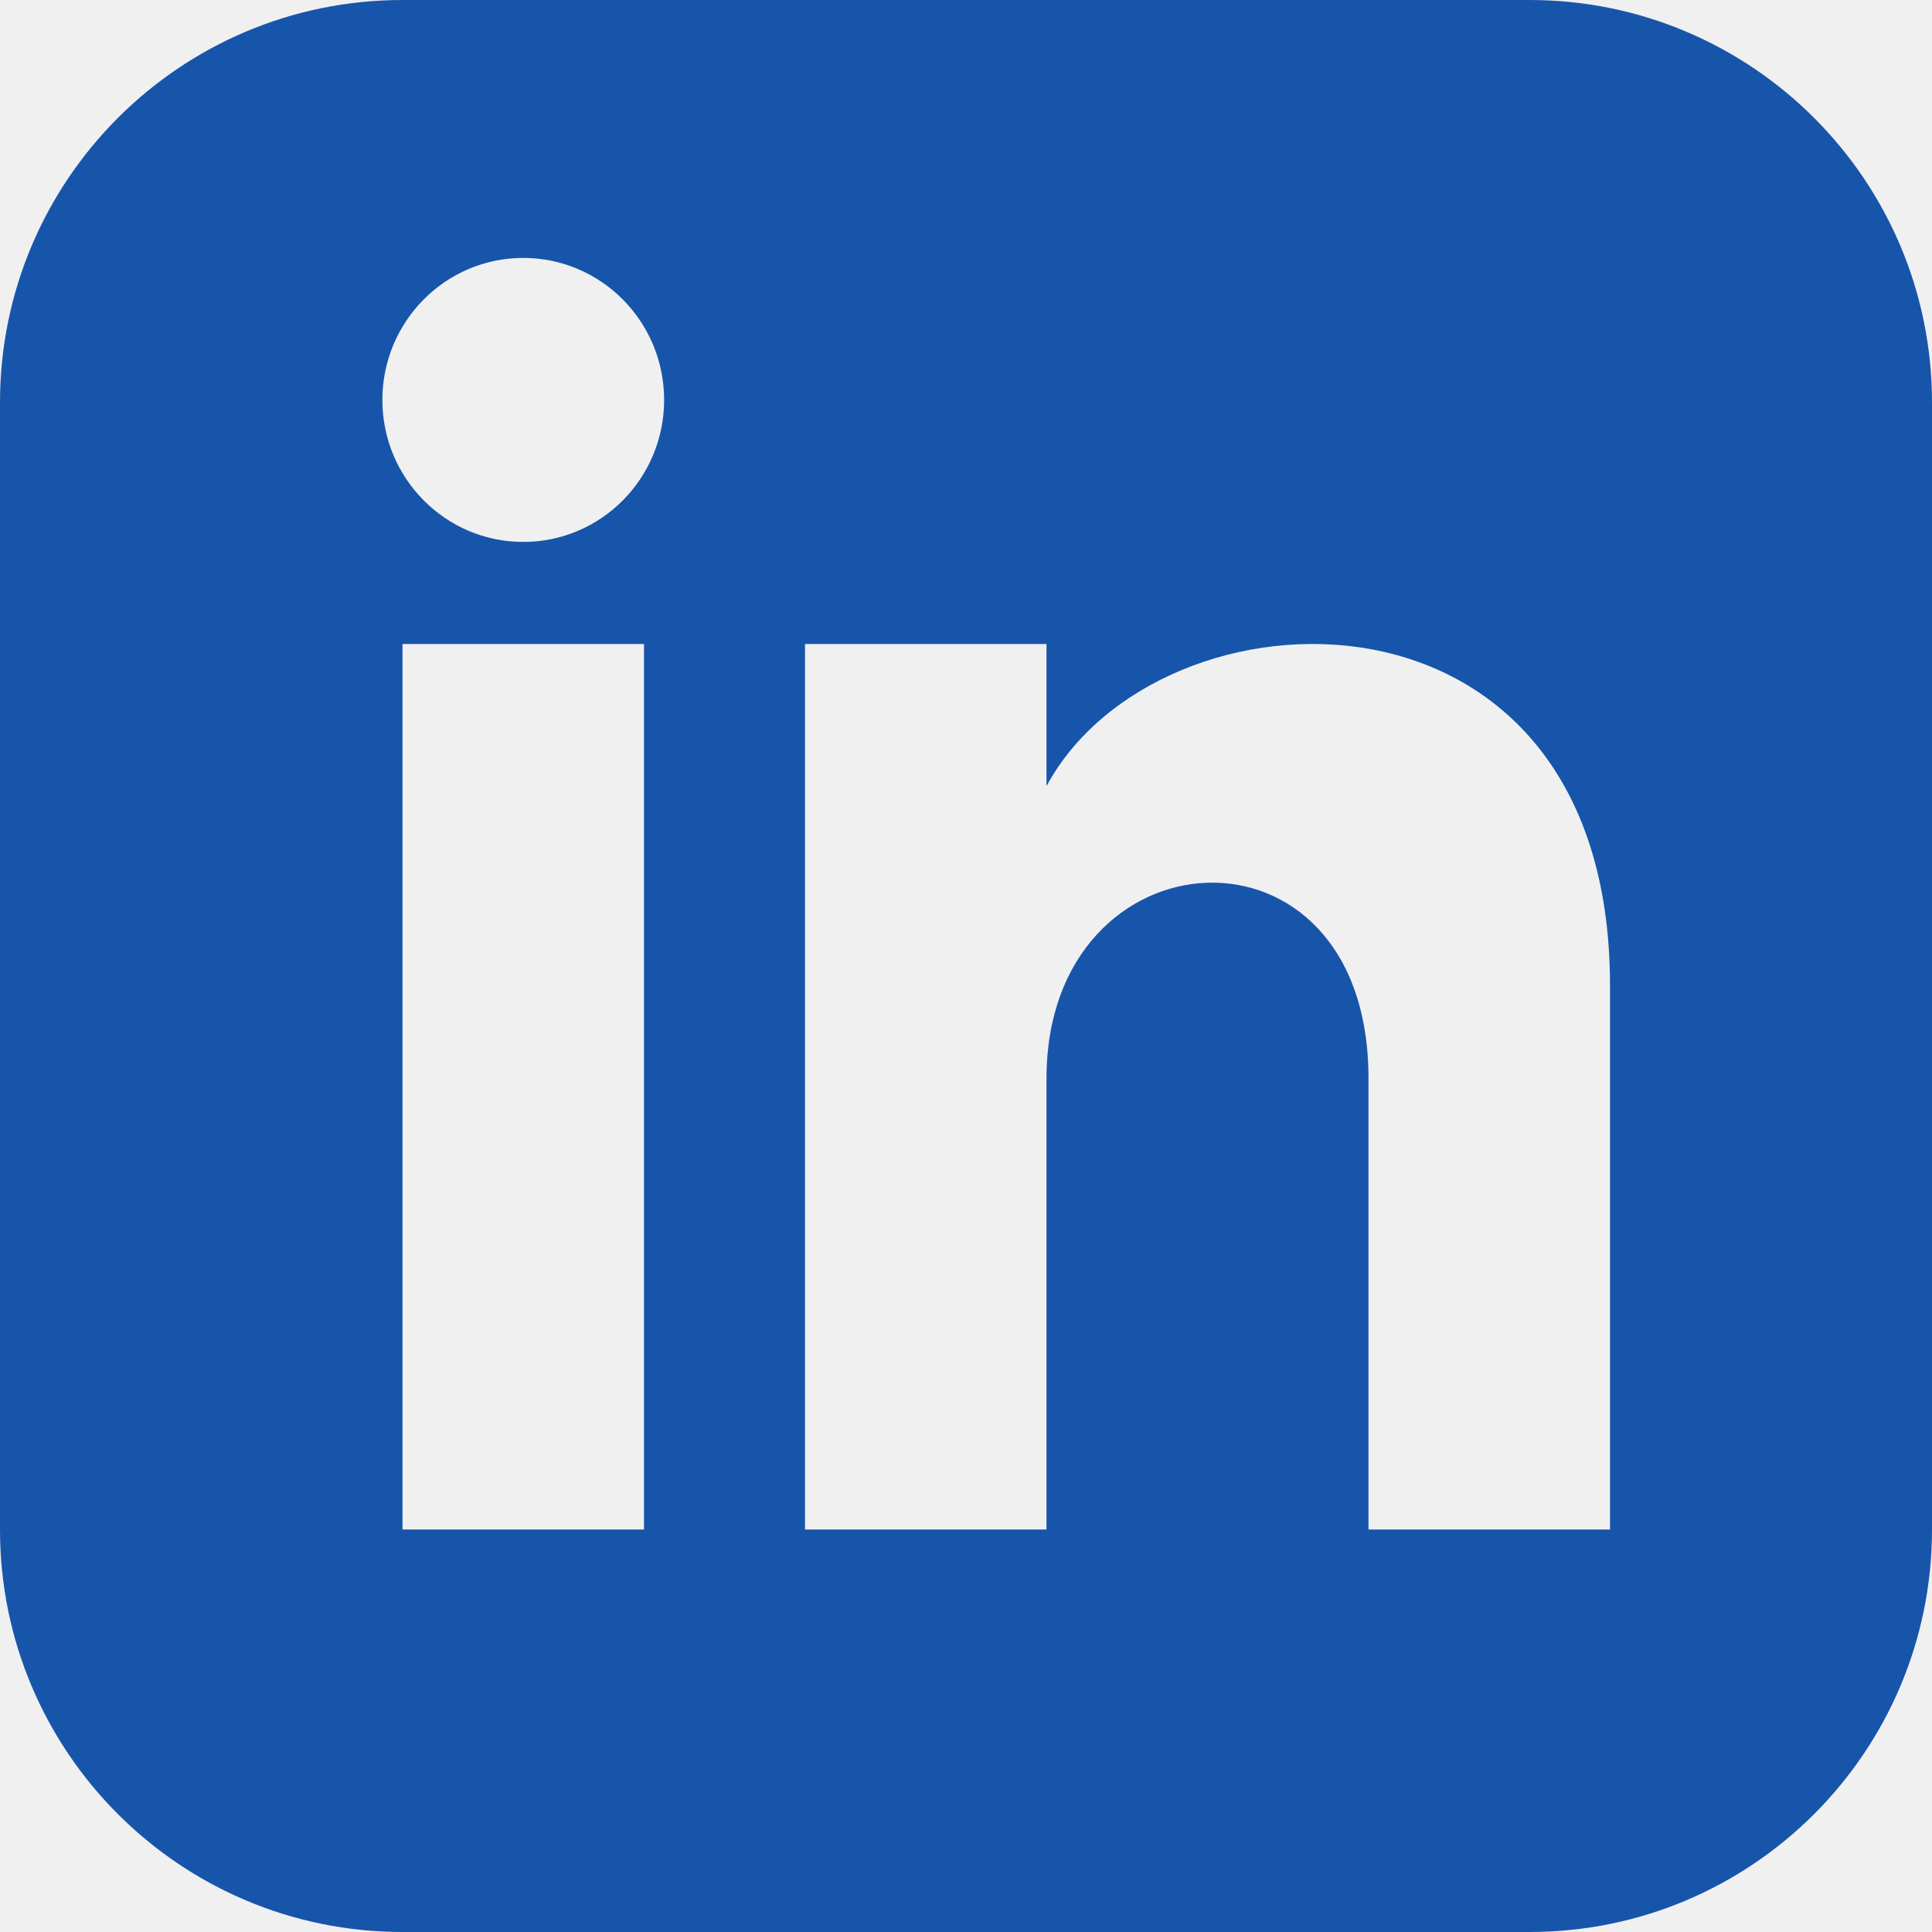
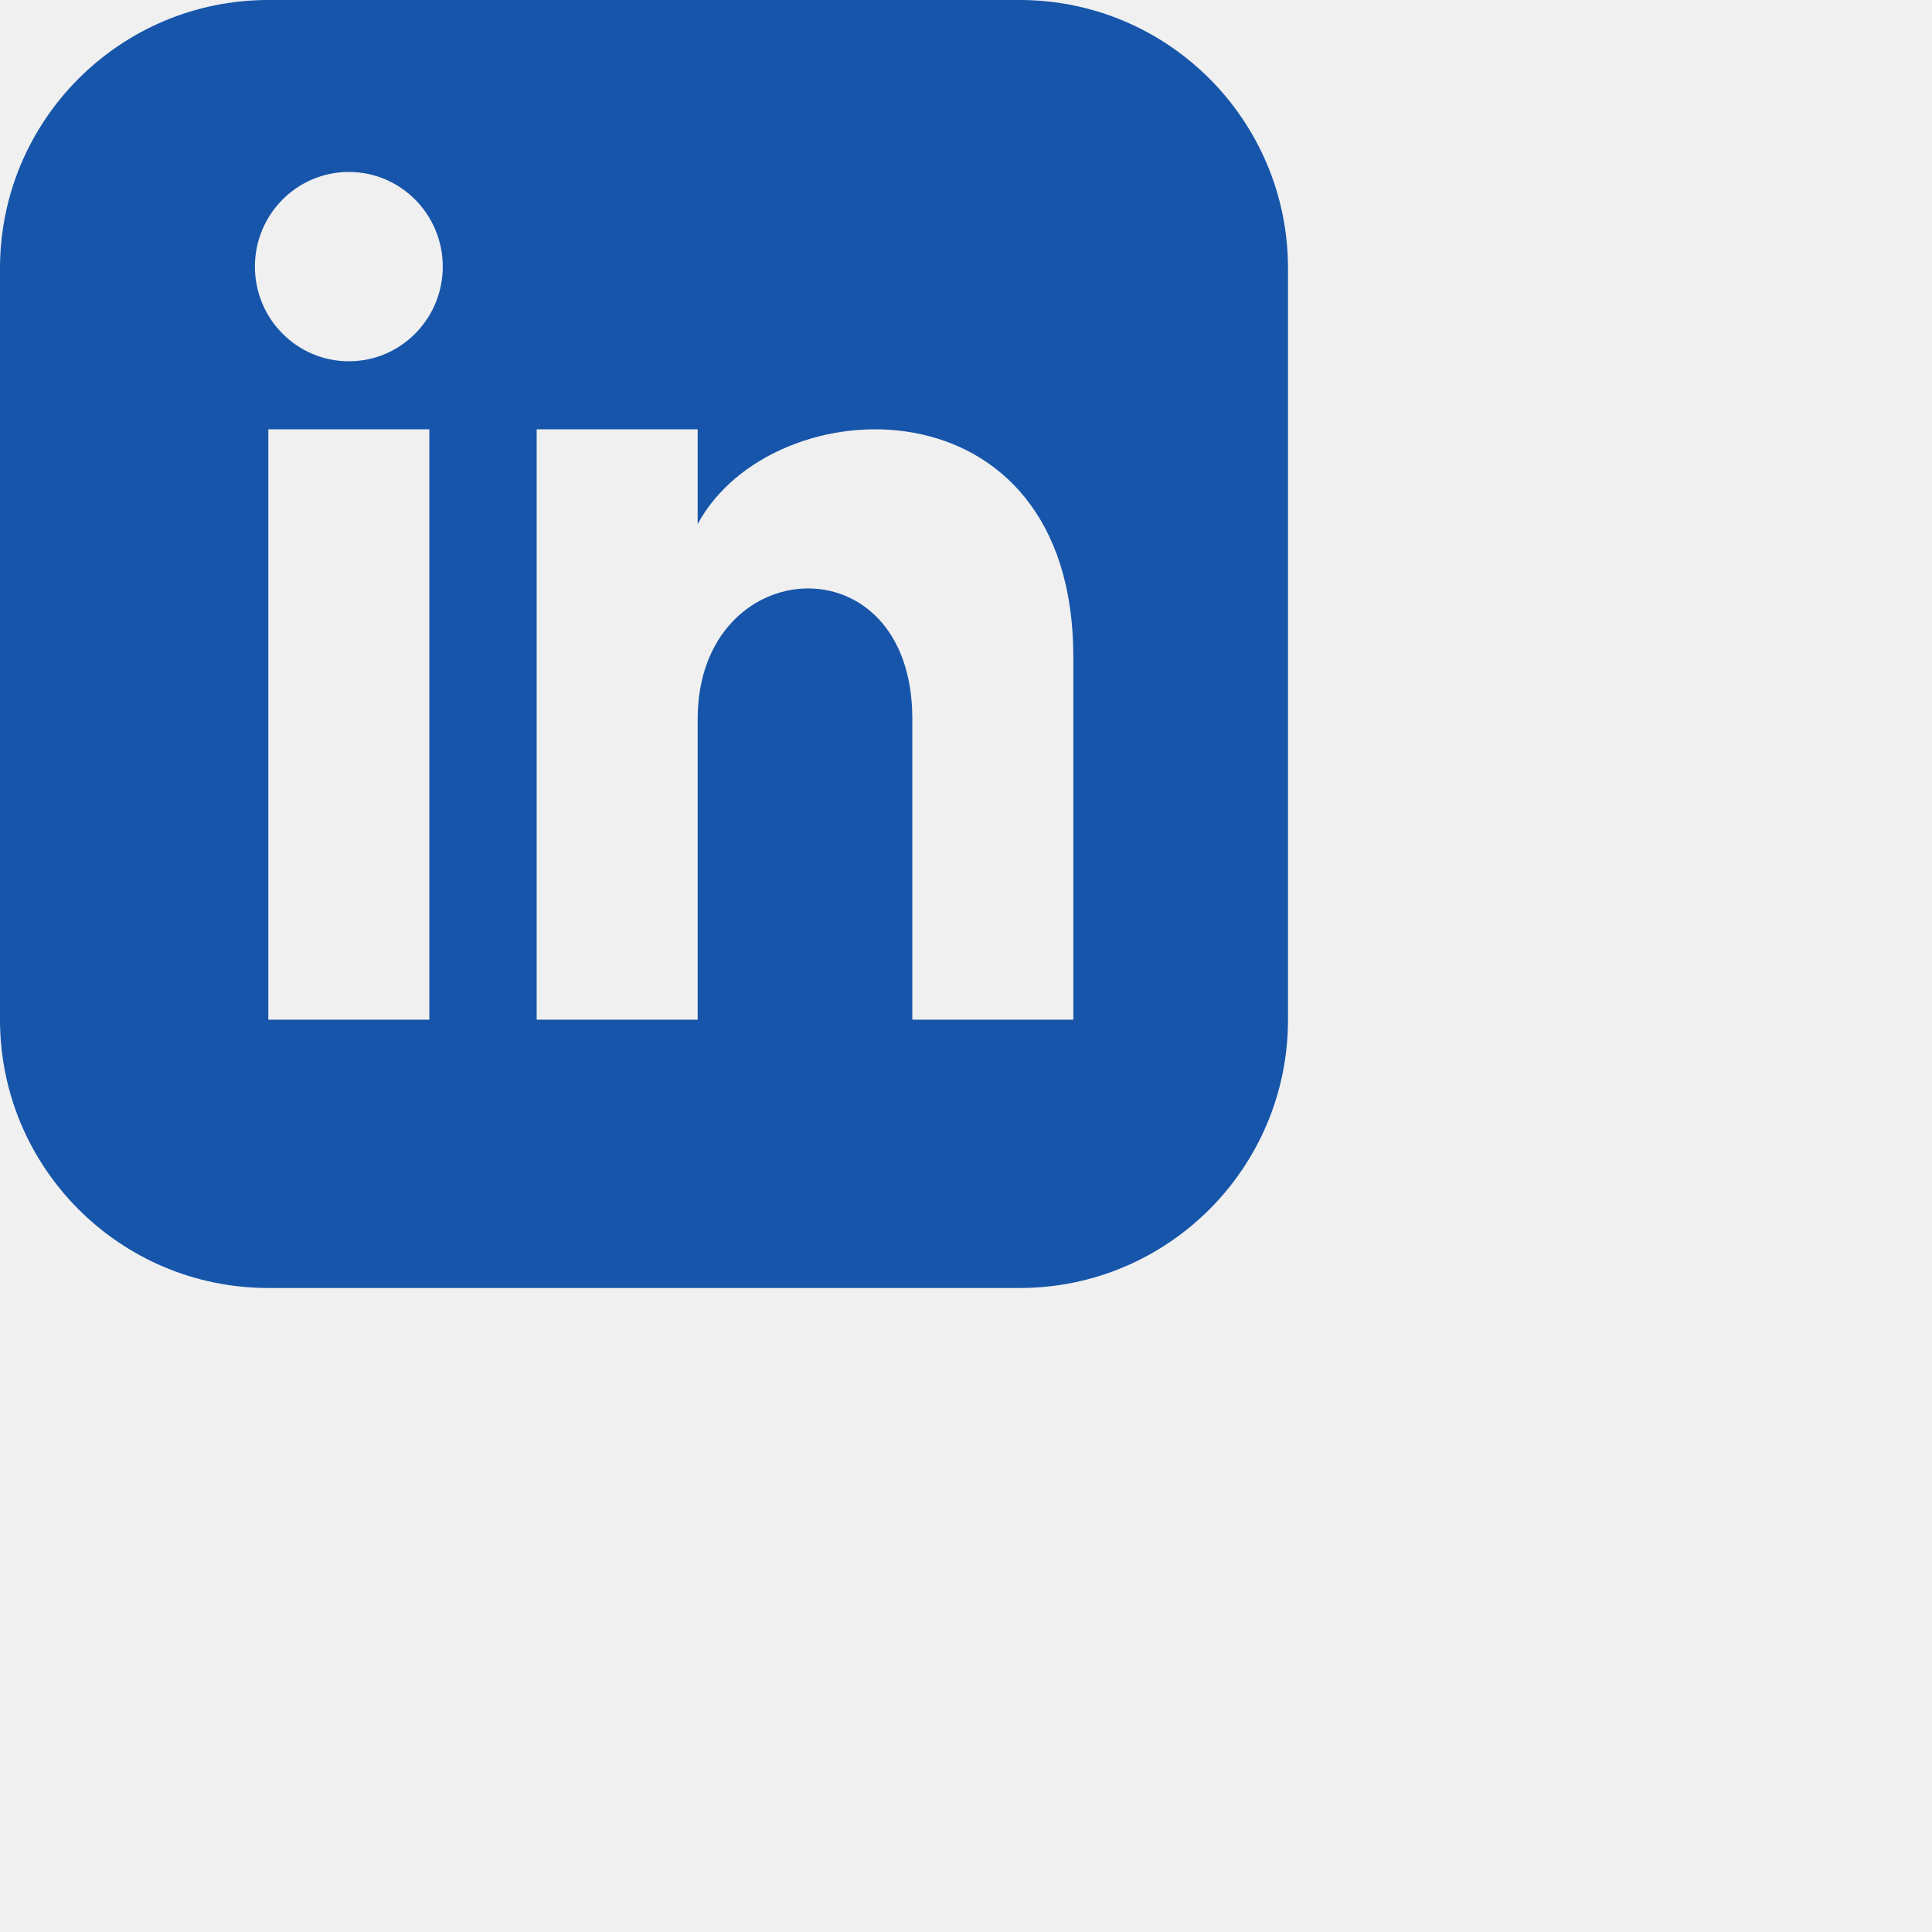
- <svg xmlns="http://www.w3.org/2000/svg" width="24" height="24" style="" version="1.1" id="svg86">
+ <svg xmlns="http://www.w3.org/2000/svg" width="36" height="36" style="" version="1.1" id="svg86">
  <defs id="defs90" />
  <rect id="backgroundrect" width="100%" height="100%" x="0" y="0" fill="none" stroke="none" />
  <g class="currentLayer" style="fill:#1755aa;fill-opacity:1" id="g84">
    <path d="M19 0h-14c-2.761 0-5 2.239-5 5v14c0 2.761 2.239 5 5 5h14c2.762 0 5-2.239 5-5v-14c0-2.761-2.238-5-5-5zm-11 19h-3v-11h3v11zm-1.5-12.268c-.966 0-1.75-.79-1.75-1.764s.784-1.764 1.75-1.764 1.75.79 1.75 1.764-.783 1.764-1.75 1.764zm13.5 12.268h-3v-5.604c0-3.368-4-3.113-4 0v5.604h-3v-11h3v1.765c1.396-2.586 7-2.777 7 2.476v6.759z" id="svg_1" class="" fill="#ffffff" fill-opacity="1" style="fill:#1755aa;fill-opacity:1" />
  </g>
</svg>
